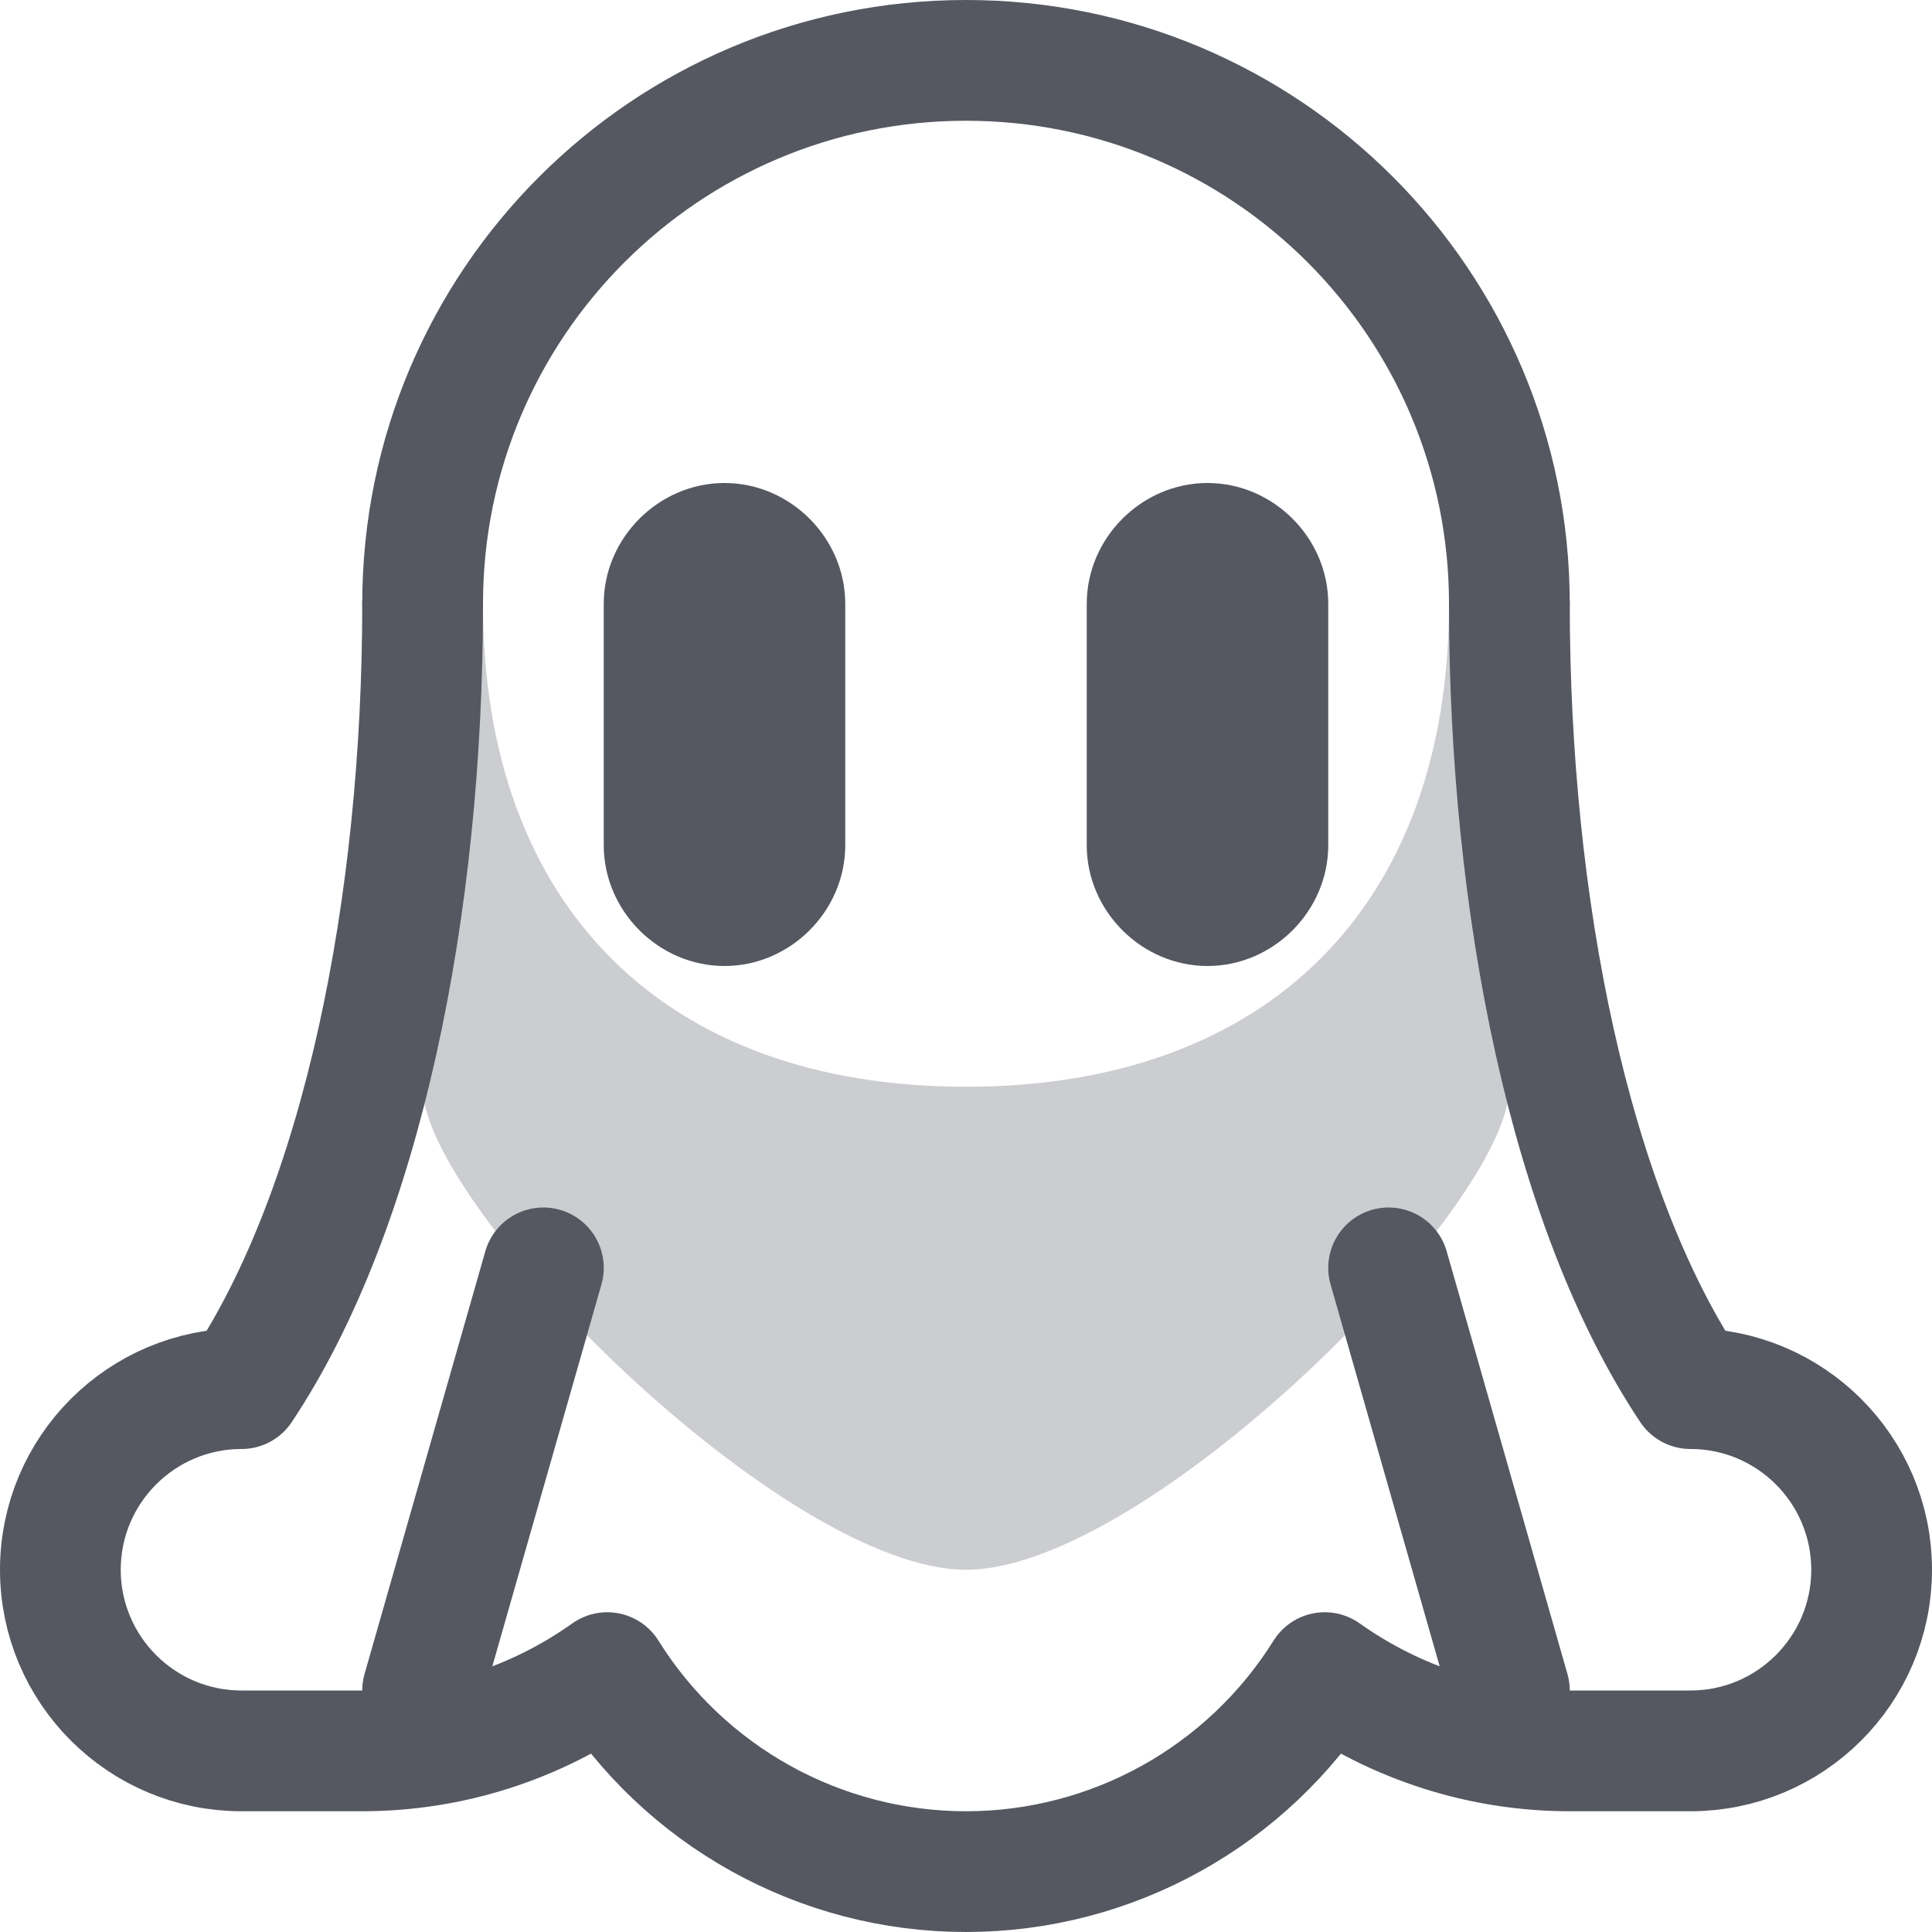
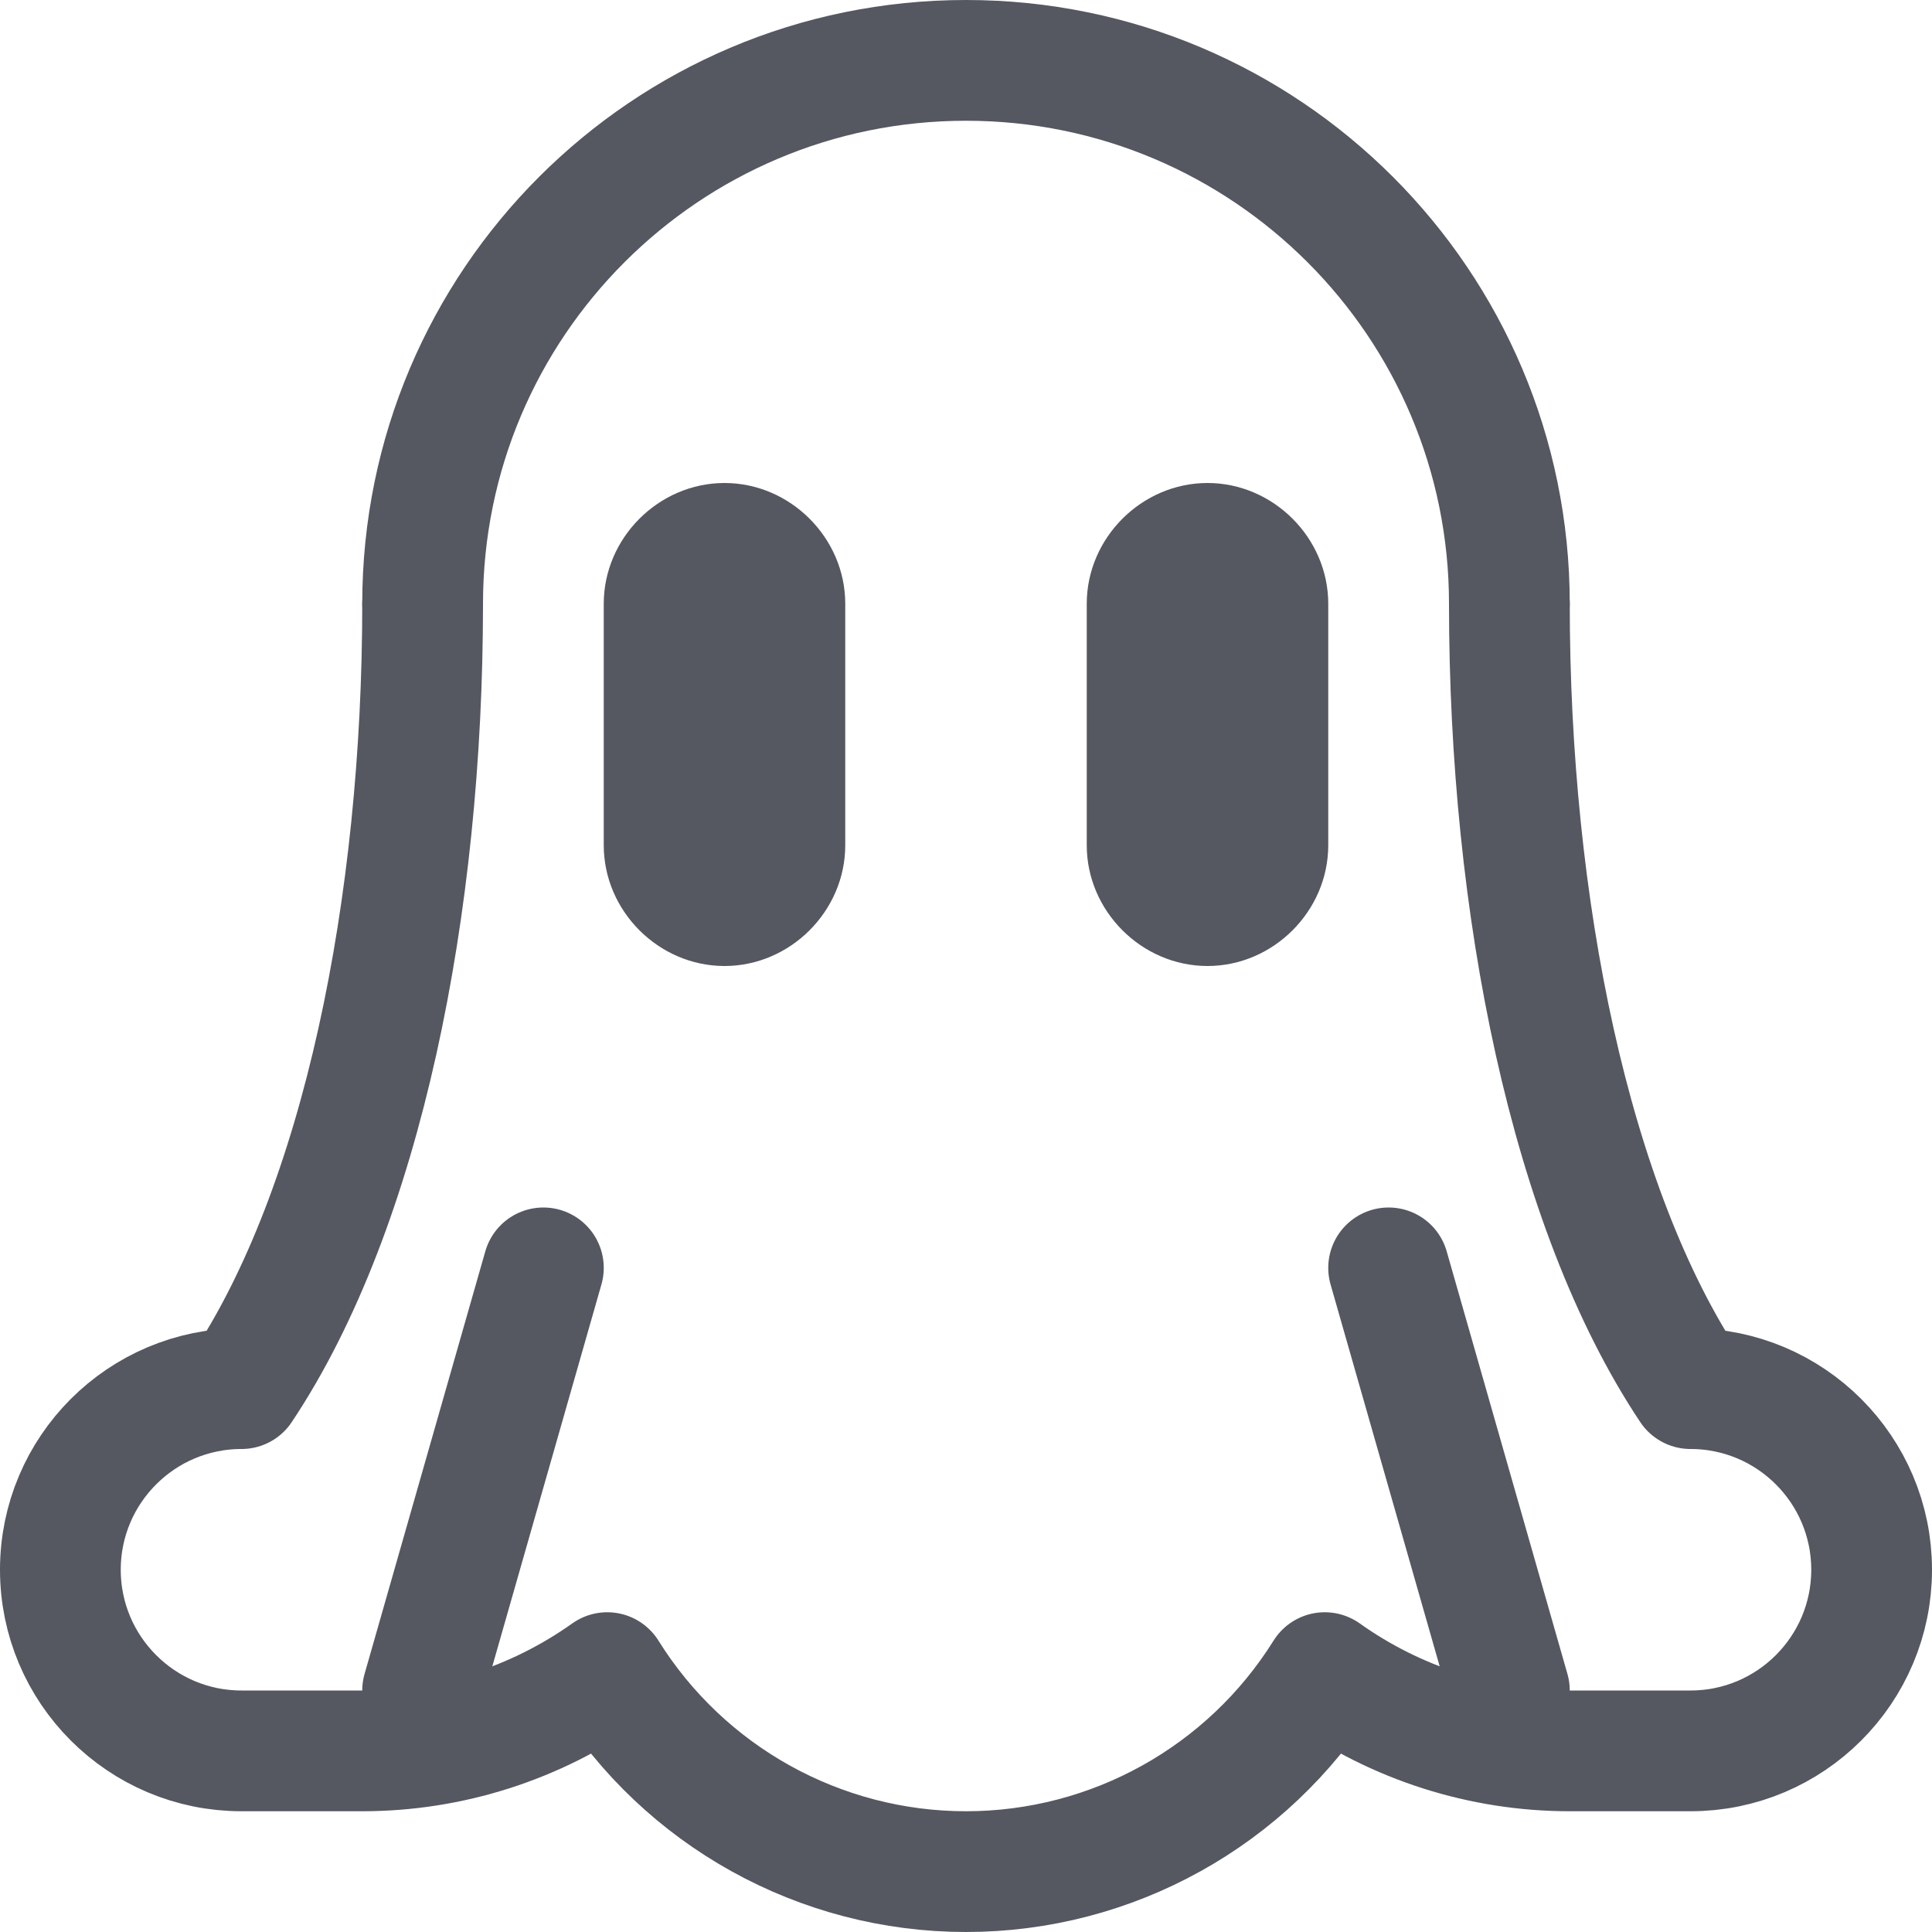
<svg xmlns="http://www.w3.org/2000/svg" height="16" width="16" version="1.1" id="svg8" xml:space="preserve">
  <defs id="defs12" />
-   <path style="opacity:0.3;fill:#555761;fill-opacity:1;stroke:none;stroke-linecap:round;stroke-linejoin:round;stroke-opacity:1" d="m 4,5 c 0,2.5 1.5,4 4,4 2.5,0 4,-1.5 4,-4 l 0.5,4 c 0,1 -3,4 -4.5,4 C 6.5,13 3.5,10 3.5,9 Z" id="path36" />
  <path id="rect30-0" style="baseline-shift:baseline;display:inline;overflow:visible;opacity:1;vector-effect:none;fill:#555761;stroke-linecap:round;stroke-linejoin:round;enable-background:accumulate;stop-color:#000000;stop-opacity:1" d="M 6,4 C 5.455,4 5,4.455 5,5 V 7 C 5,7.545 5.455,8 6,8 6.545,8 7,7.545 7,7 V 5 C 7,4.455 6.545,4 6,4 Z m 4,0 C 9.455,4 9,4.455 9,5 v 2 c 0,0.545 0.455,1 1,1 0.545,0 1,-0.455 1,-1 V 5 C 11,4.455 10.545,4 10,4 Z" />
  <path style="opacity:1;fill:none;fill-opacity:1;stroke:#555761;stroke-linecap:round;stroke-linejoin:round;stroke-opacity:1" d="m 3.5,14 1,-3.5" id="path34" />
  <path style="opacity:1;fill:none;fill-opacity:1;stroke:#555761;stroke-linecap:round;stroke-linejoin:round;stroke-opacity:1" d="m 12.5,14 -1,-3.5" id="path35" />
  <path id="path1" style="opacity:1;fill:none;stroke:#555761;stroke-linecap:round;stroke-linejoin:round;stroke-opacity:1" d="M 12.5,5 C 12.5,2.515 10.485,0.5 8,0.5 5.515,0.5 3.5,2.515 3.5,5" />
  <path id="path6" style="opacity:1;fill:none;stroke:#555761;stroke-linecap:round;stroke-linejoin:round;stroke-opacity:1" d="m 3.5,5 c 0,2.5 -0.5,5 -1.5,6.5 -0.828,0 -1.5,0.672 -1.5,1.5 0,0.828 0.672,1.5 1.5,1.5 H 3 C 3.727,14.5 4.437,14.273 5.029,13.852 5.669,14.877 6.792,15.5 8,15.5 9.208,15.5 10.331,14.877 10.971,13.852 11.563,14.273 12.273,14.5 13,14.5 h 1 c 0.828,0 1.5,-0.672 1.5,-1.5 0,-0.828 -0.672,-1.5 -1.5,-1.5 C 13,10 12.5,7.5 12.5,5" />
</svg>
